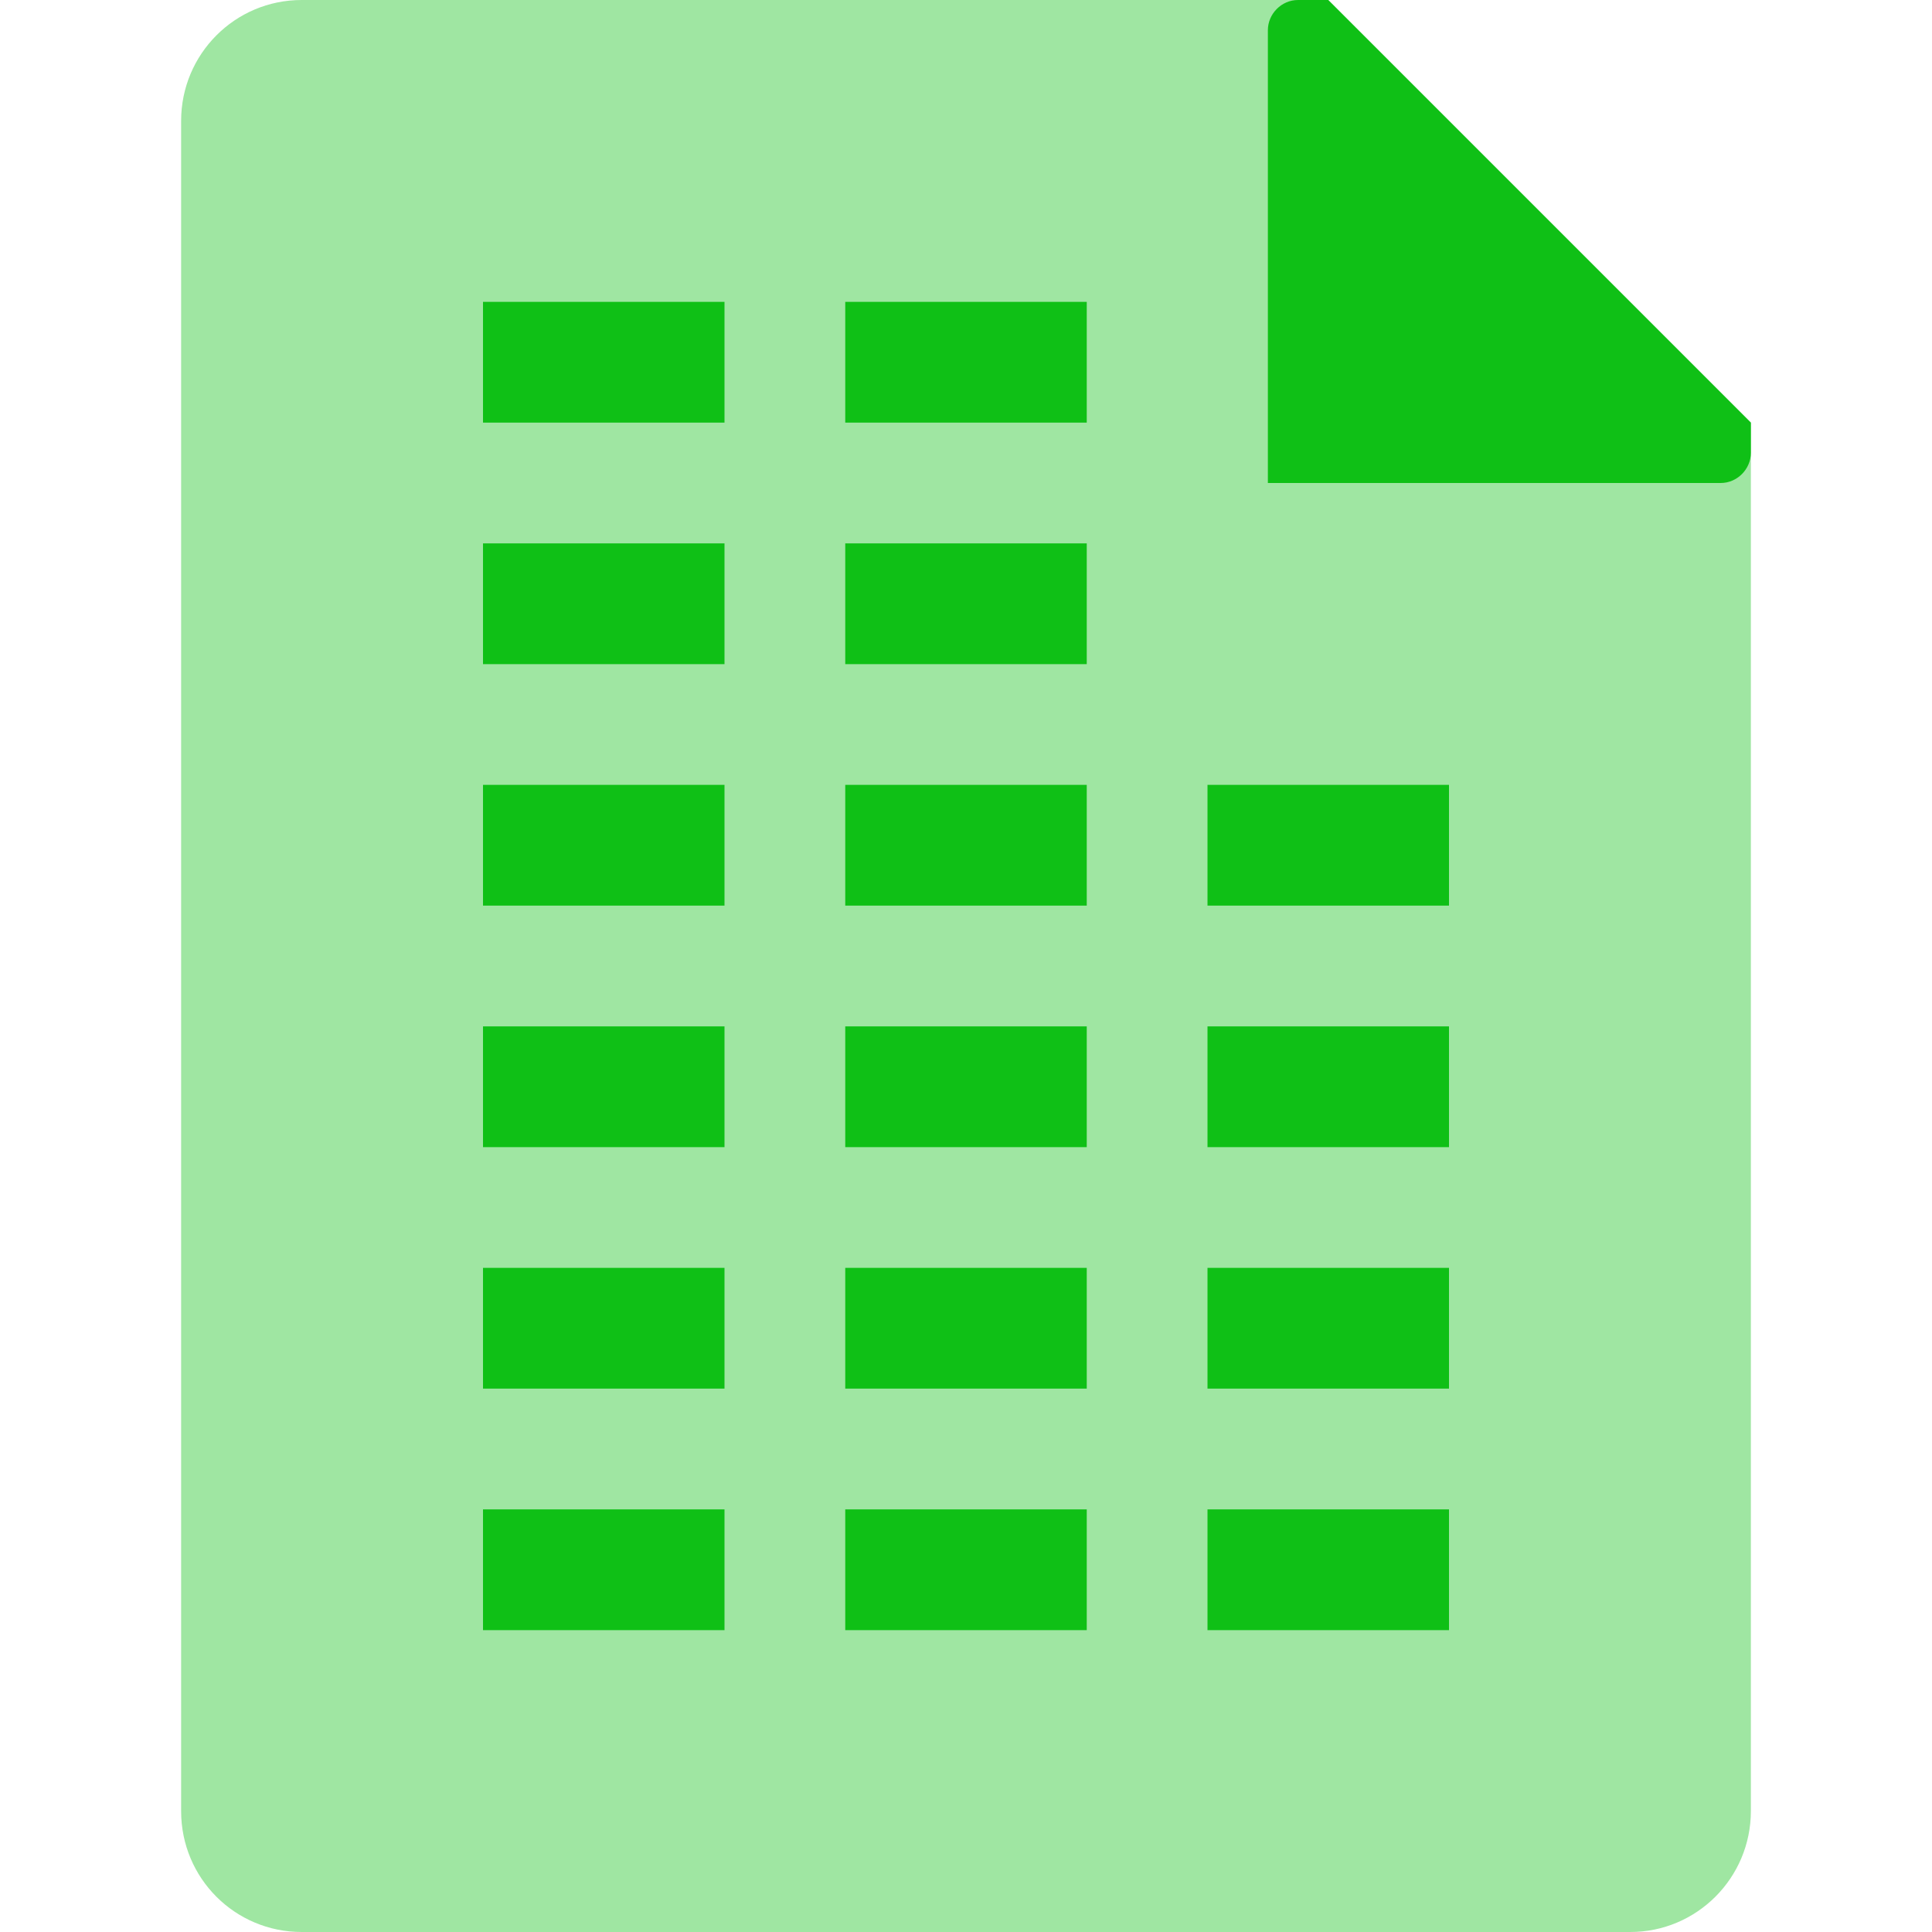
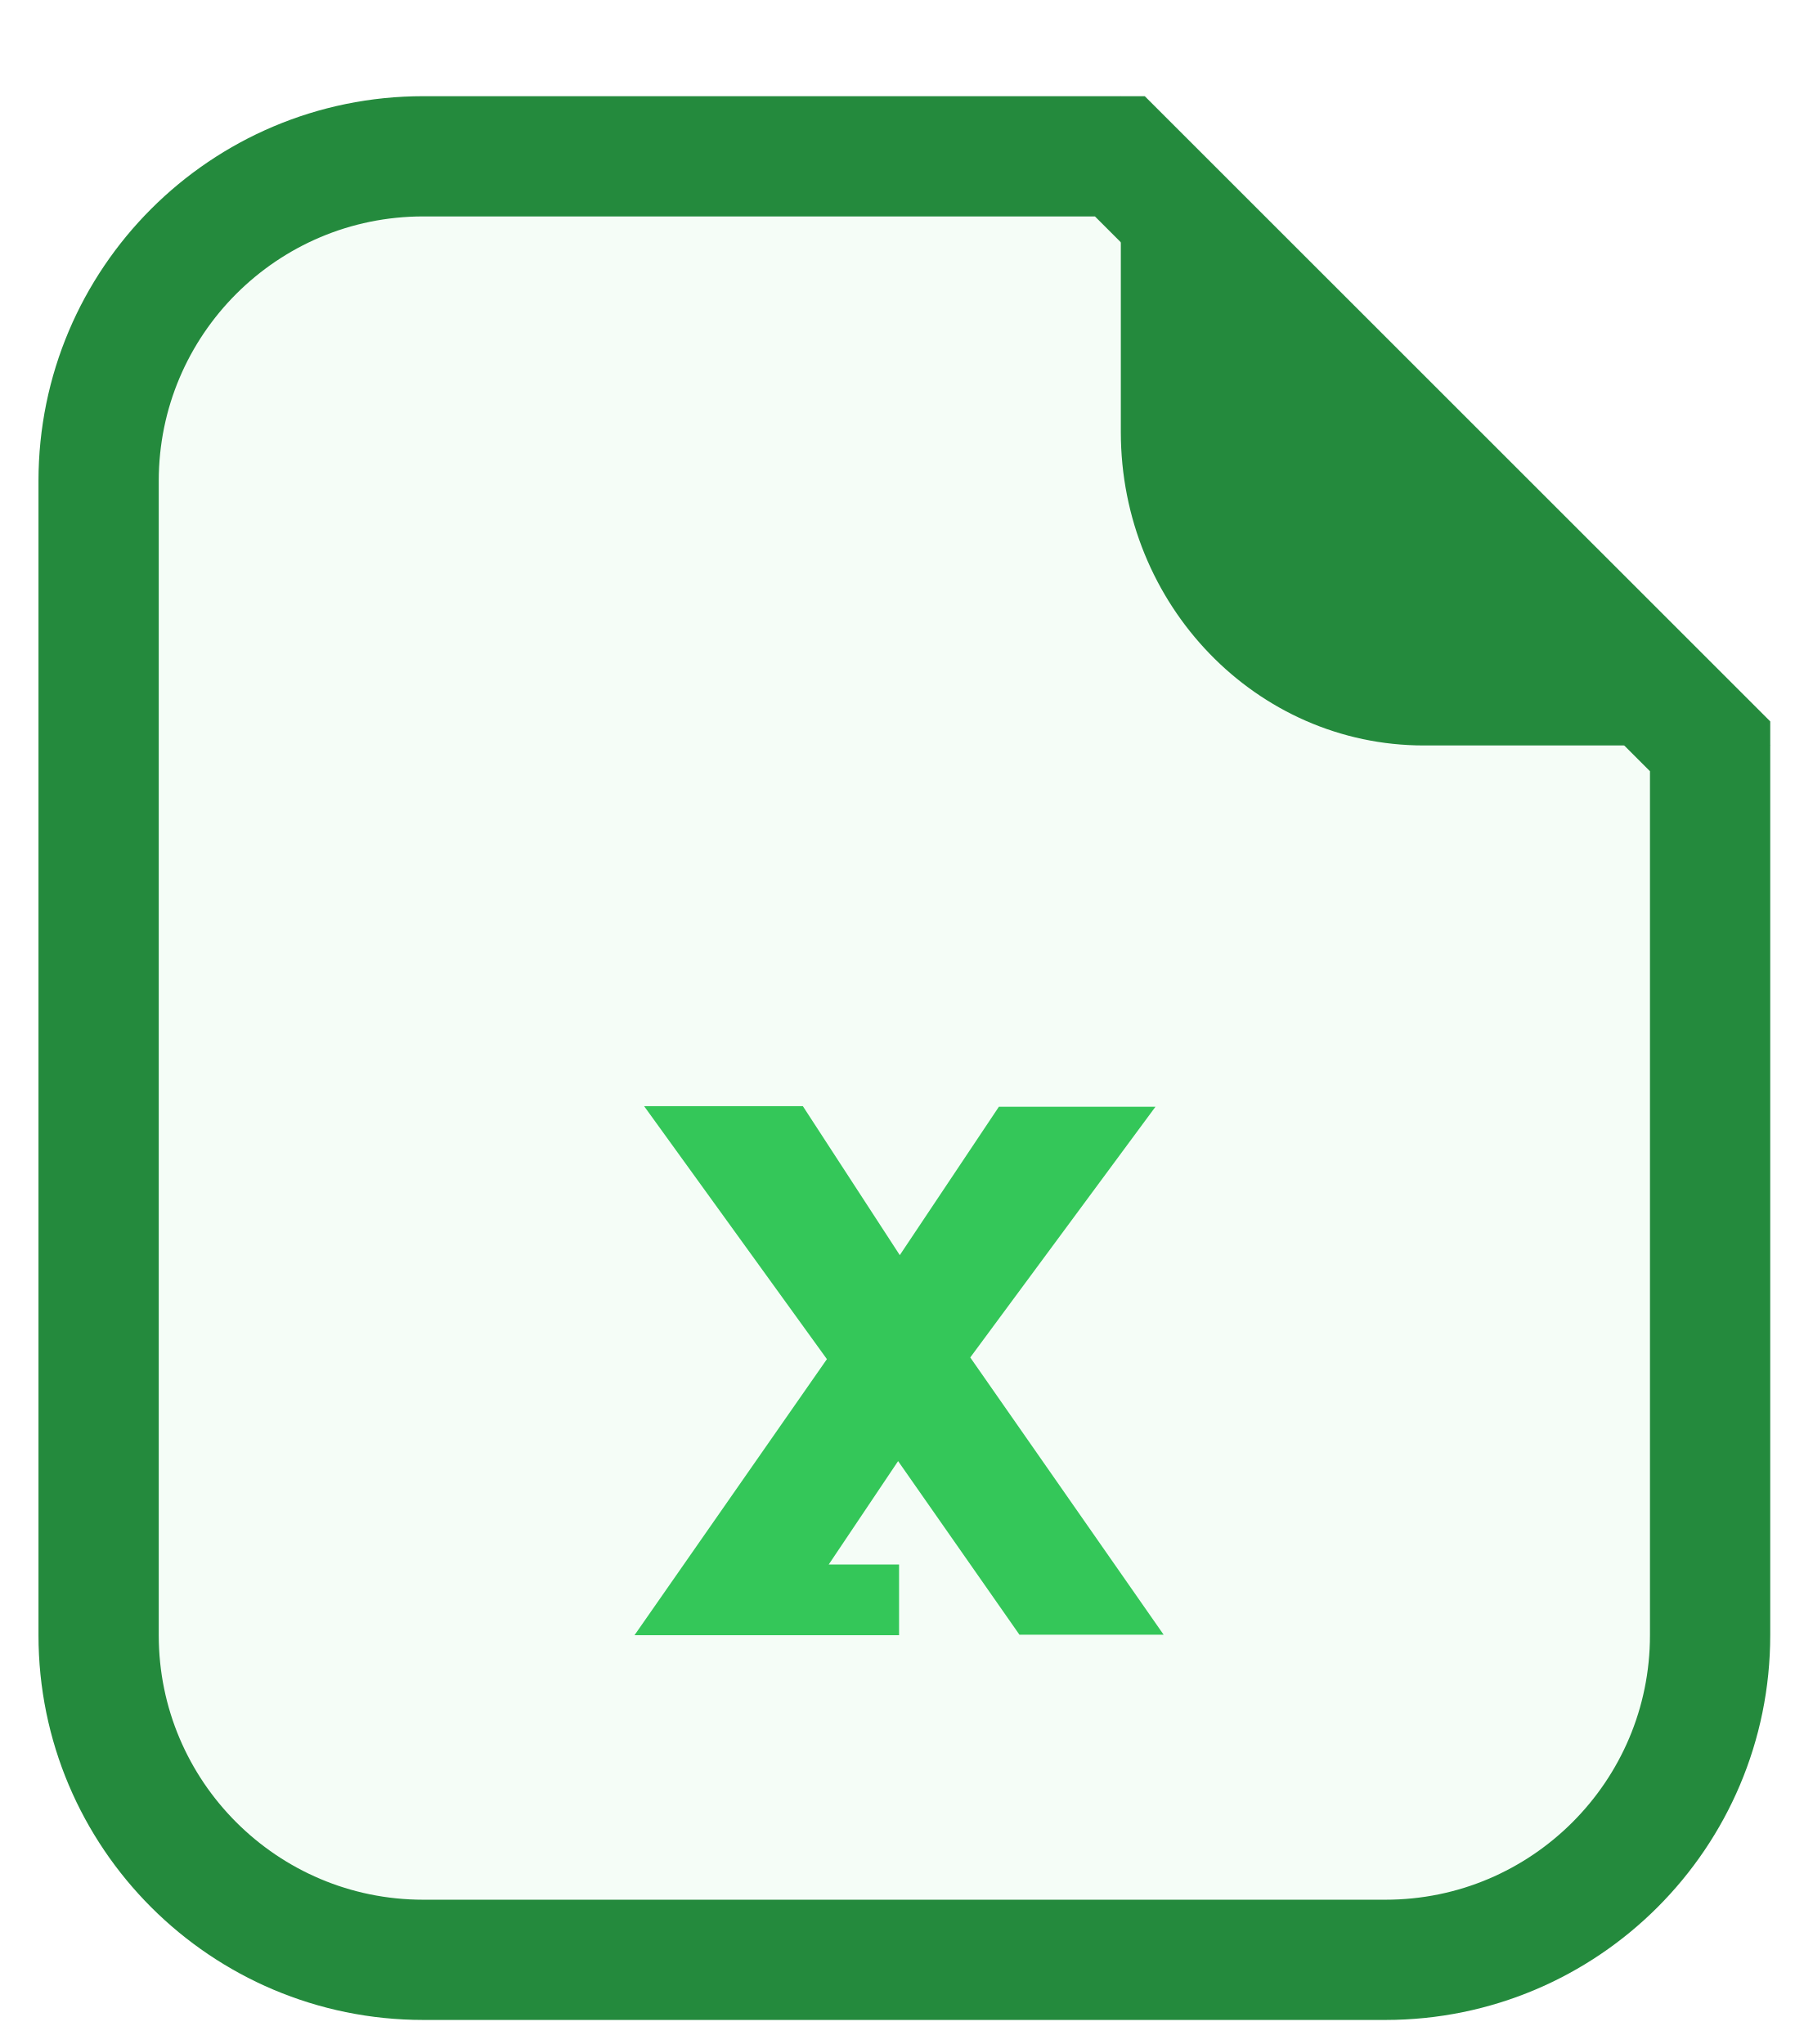
- <svg xmlns="http://www.w3.org/2000/svg" width="32" height="32" viewBox="0 0 32 32">
-   <g fill="none" fill-rule="evenodd" transform="translate(3)">
-     <path fill="#9FE6A2" d="M0,2.002 C0,0.896 0.891,0 1.997,0 L19,0 L26,7 L26,29.996 C26,31.103 25.105,32 24.003,32 L1.997,32 C0.894,32 0,31.111 0,29.998 L0,2.002 Z" />
-     <path fill="#0FC016" d="M18.5.57092175e-14C18.224.33045111e-13 18 .231 18 .5L18 8 25.5 8C25.776 8 26 7.768 26 7.5L26 7 19 0 18.5.57092175e-14zM5 9L9 9 9 11 5 11 5 9zM5 5L9 5 9 7 5 7 5 5zM5 13L9 13 9 15 5 15 5 13zM5 17L9 17 9 19 5 19 5 17zM5 21L9 21 9 23 5 23 5 21zM5 25L9 25 9 27 5 27 5 25zM11 9L15 9 15 11 11 11 11 9zM11 5L15 5 15 7 11 7 11 5zM11 13L15 13 15 15 11 15 11 13zM11 17L15 17 15 19 11 19 11 17zM11 21L15 21 15 23 11 23 11 21zM11 25L15 25 15 27 11 27 11 25zM17 13L21 13 21 15 17 15 17 13zM17 17L21 17 21 19 17 19 17 17zM17 21L21 21 21 23 17 23 17 21zM17 25L21 25 21 27 17 27 17 25z" />
-   </g>
+ <svg xmlns="http://www.w3.org/2000/svg" width="15" height="17" viewBox="0 0 15 17" fill="none">
+   <path d="M3.52 1.3H9.312l4.908 4.907V13.6a2.7 2.7 0 0 1-2.7 2.7h-8a2.7 2.7 0 0 1-2.7-2.7V4a2.7 2.7 0 0 1 2.7-2.7Z" fill="#F5FDF7" stroke="#248A3D" />
+   <path d="M14.72 6.2 9.32.8v2.793c0 1.44 1.128 2.607 2.52 2.607h2.88Z" fill="#248A3D" />
+   <path fill-rule="evenodd" clip-rule="evenodd" d="M5.356 9.2h1.32l.806 1.239.824-1.234h1.302l-1.54 2.085 1.608 2.306H8.477l-1.009-1.444-.577.86h.585v.588h-2.2l1.6-2.296L5.356 9.2Z" fill="#34C759" />
</svg>
